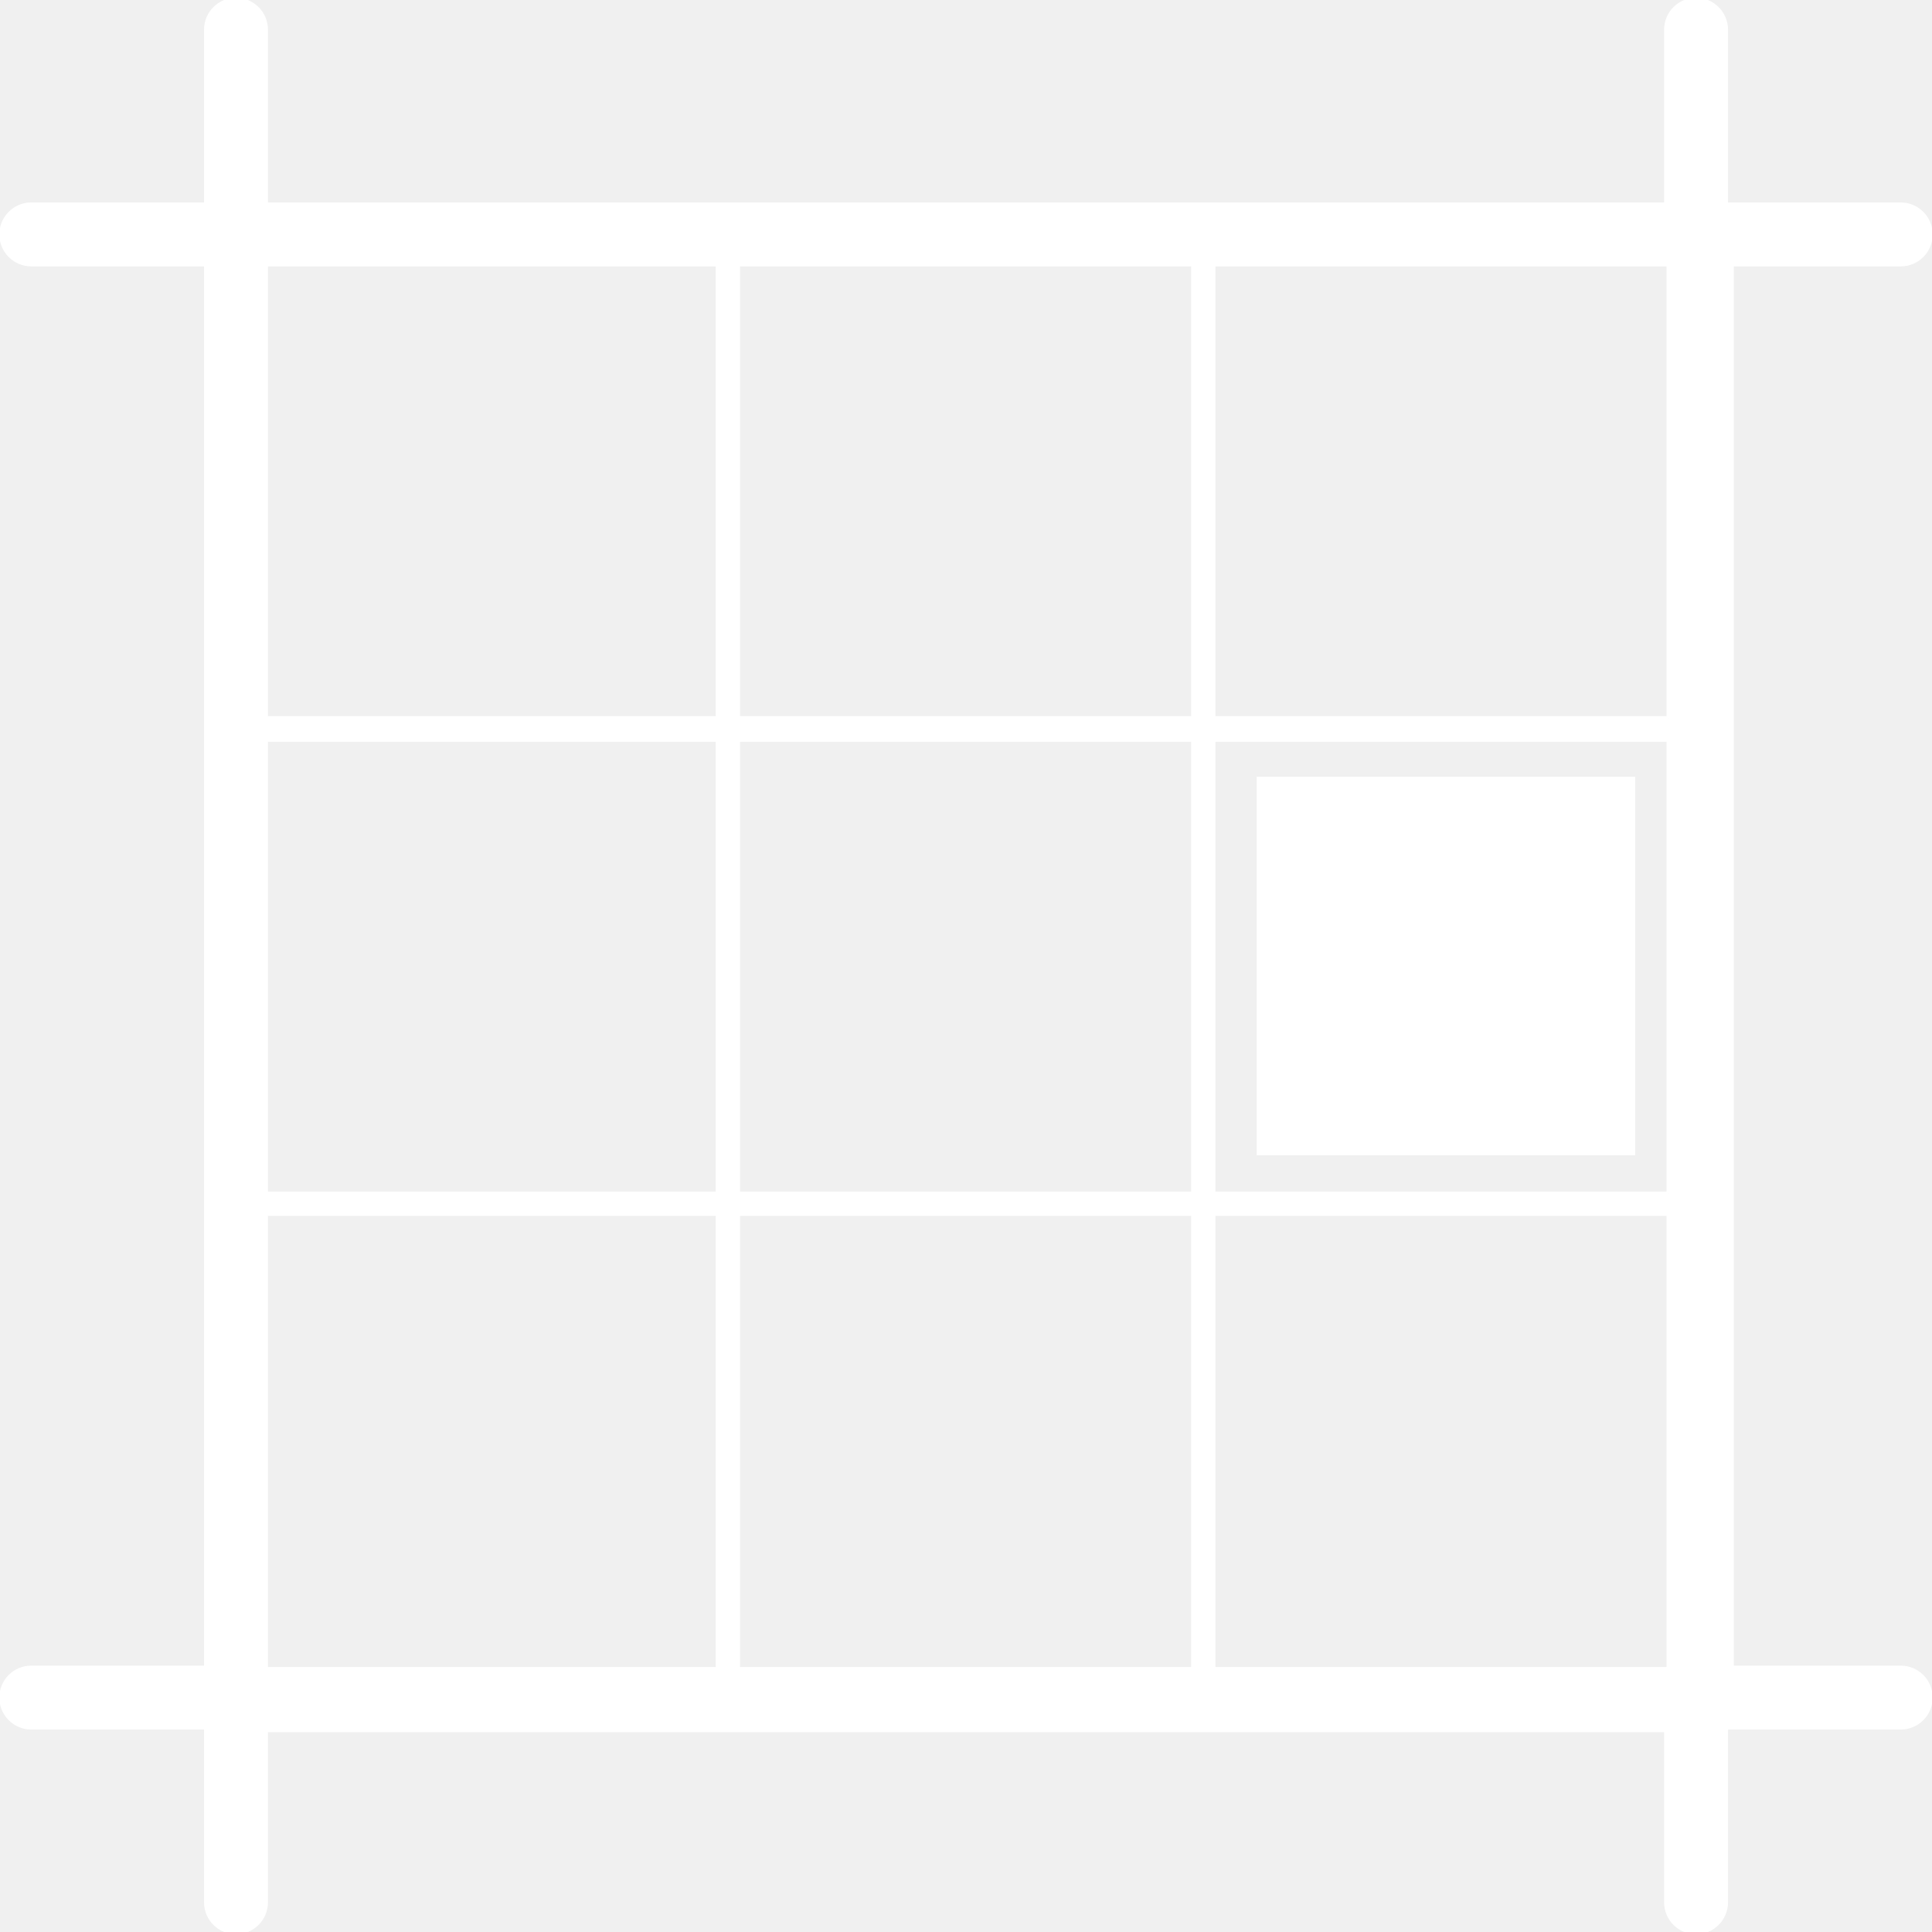
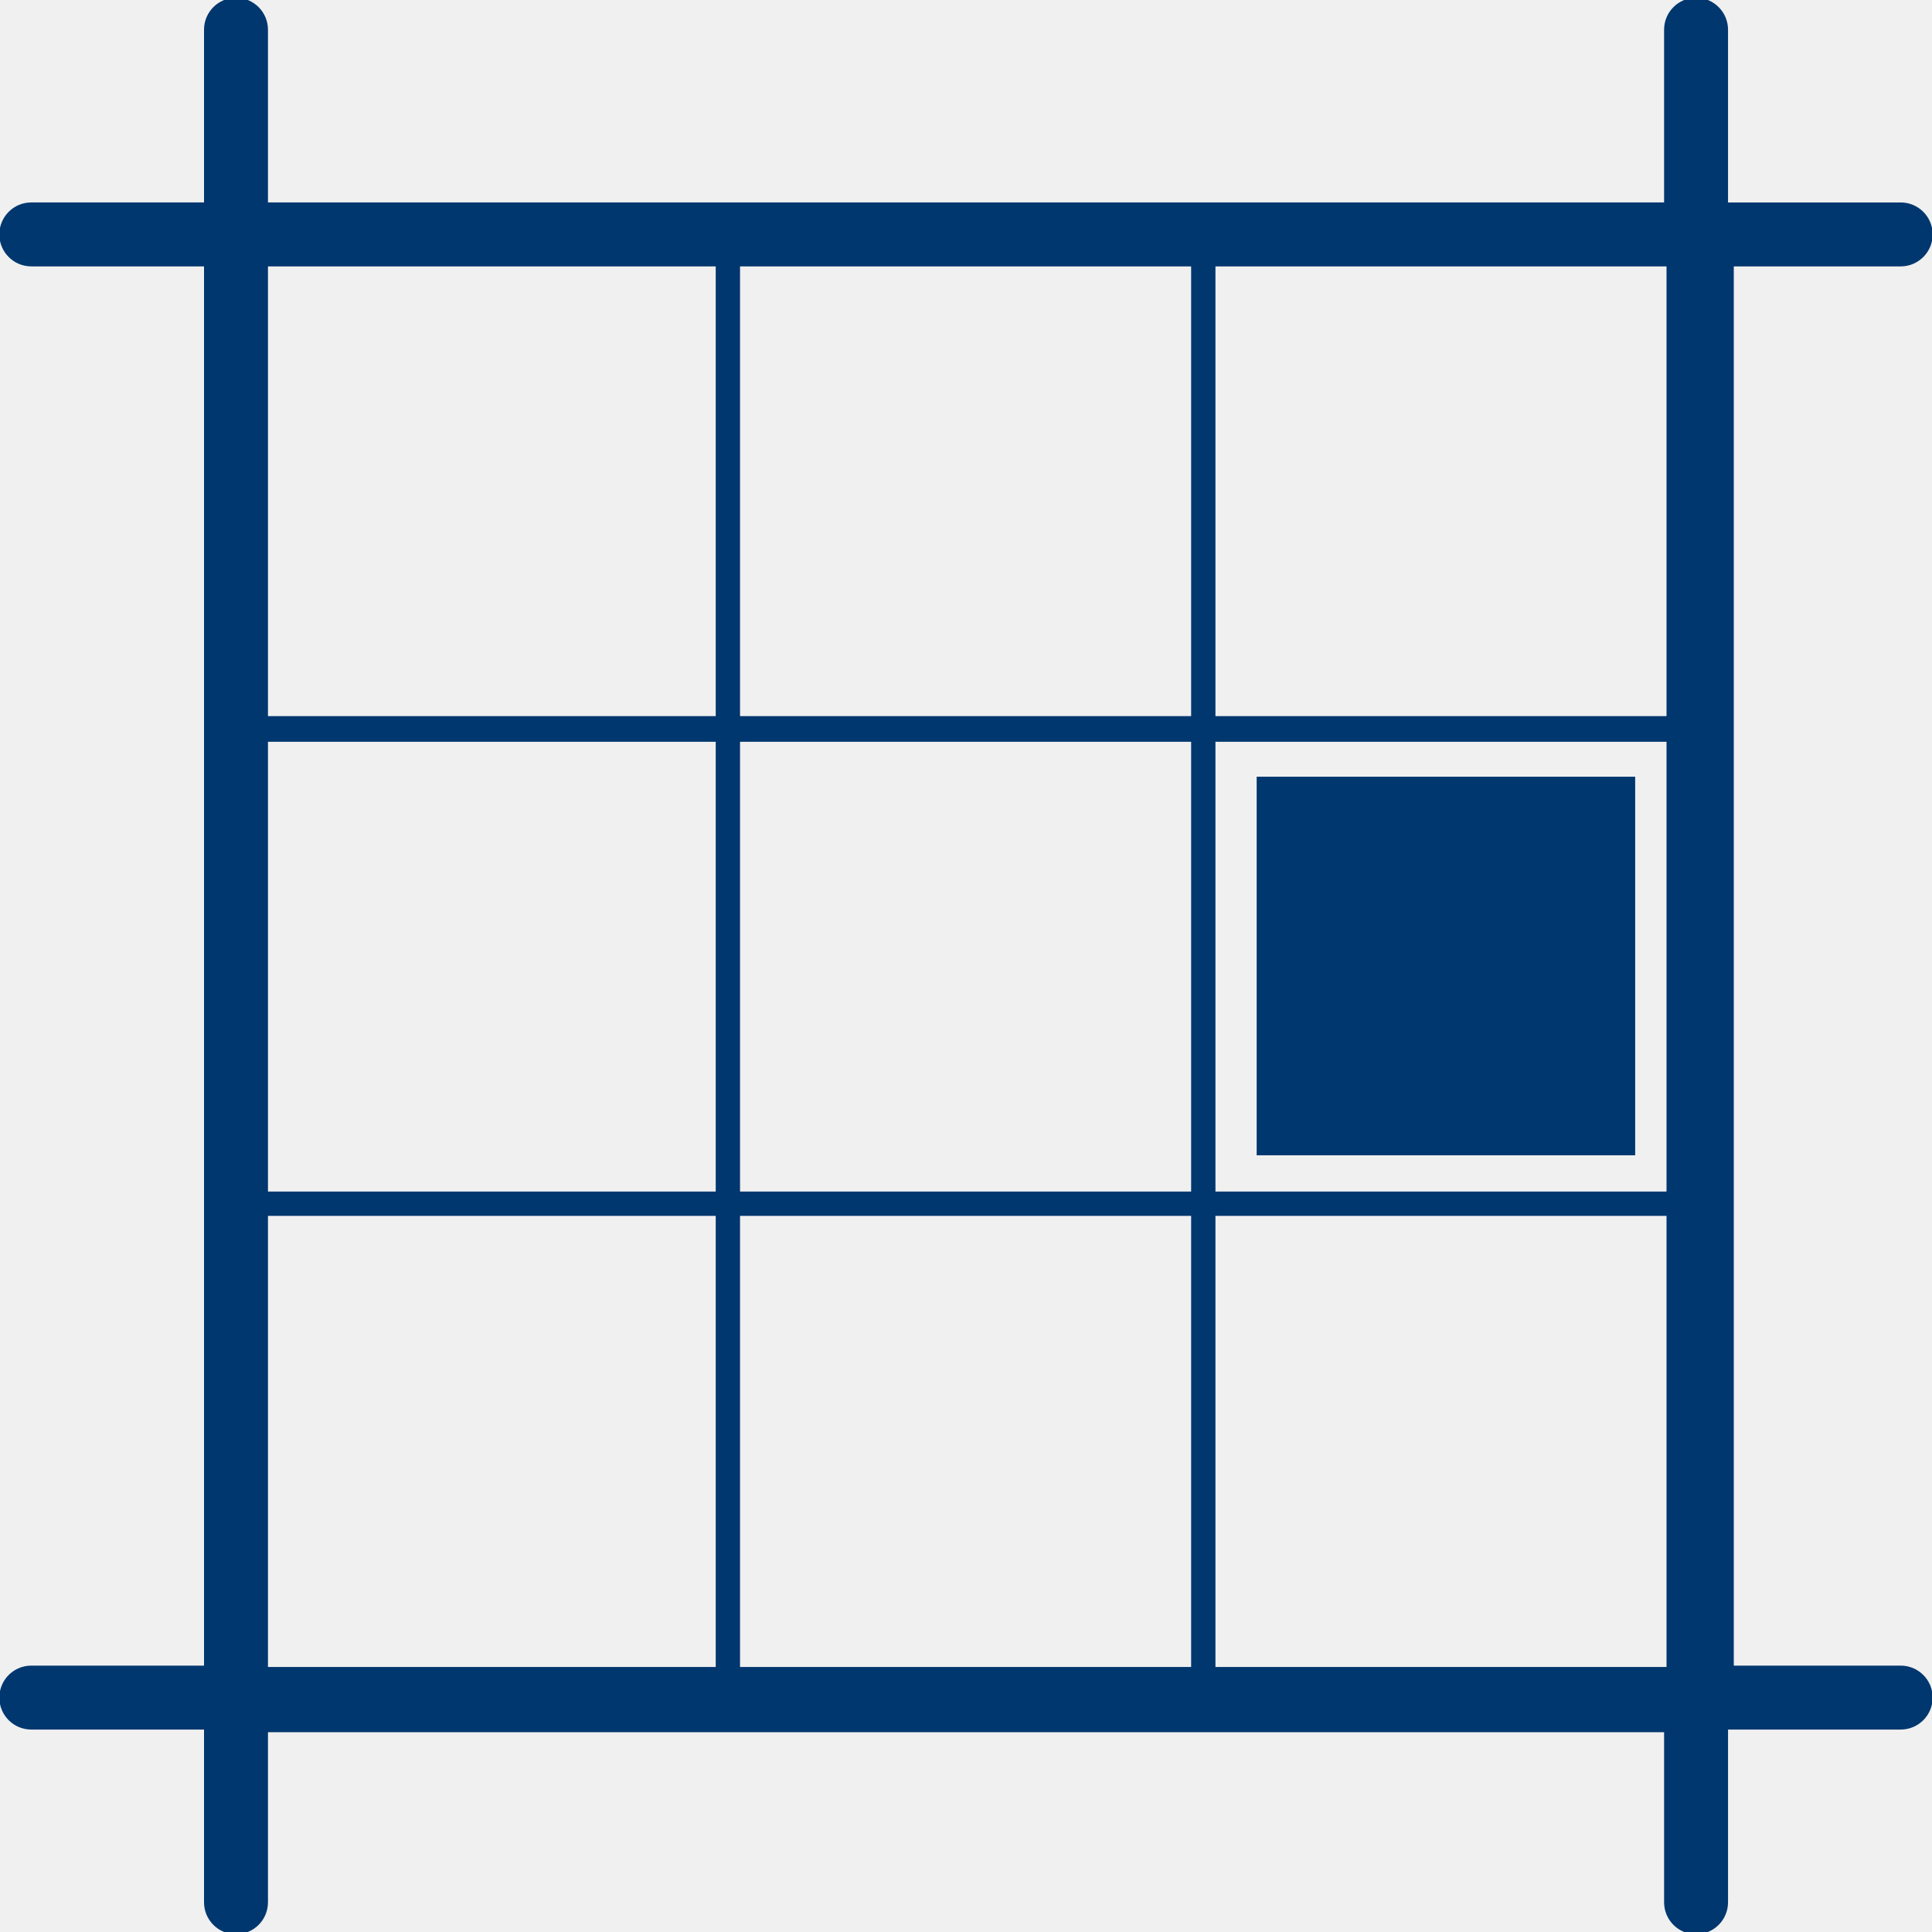
<svg xmlns="http://www.w3.org/2000/svg" version="1.1" id="Capa_1" x="0px" y="0px" width="427.887px" height="427.887px" viewBox="0 0 427.887 427.887" style="enable-background:new 0 0 427.887 427.887;" xml:space="preserve">
-   <g style="fill:#ffffff; stroke:#ffffff;">
+   <g style="fill:#00376f; stroke:#00376f;">
    <path d="M420.954,369.39h-37.467V58.501h37.467c3.636,0,6.58-2.949,6.58-6.58c0-3.638-2.944-6.583-6.58-6.583h-38.741V6.581   c0-3.631-2.95-6.581-6.581-6.581c-3.64,0-6.58,2.949-6.58,6.581v38.753H58.847V6.581C58.847,2.949,55.9,0,52.267,0   c-3.641,0-6.581,2.949-6.581,6.581v38.753H6.933c-3.638,0-6.58,2.945-6.58,6.583c0,3.631,2.942,6.581,6.58,6.581h38.753V369.39   H6.933c-3.638,0-6.58,2.949-6.58,6.58c0,3.641,2.942,6.581,6.58,6.581h38.753v38.755c0,3.631,2.94,6.581,6.581,6.581   c3.633,0,6.581-2.95,6.581-6.581v-38.167h310.205v38.167c0,3.631,2.94,6.581,6.58,6.581c3.631,0,6.581-2.95,6.581-6.581v-38.755   h38.741c3.636,0,6.58-2.94,6.58-6.581C427.534,372.339,424.59,369.39,420.954,369.39z M159.012,369.689H58.847V268.787h100.165   V369.689z M159.012,264.399H58.847v-100.61h100.165V264.399z M159.012,159.105H58.847V58.501h100.165V159.105z M264.304,369.689   H163.399V268.787h100.905V369.689z M264.304,264.399H163.399v-100.61h100.905V264.399z M264.304,159.105H163.399V58.501h100.905   V159.105z M369.593,369.689H268.69V268.787h100.902V369.689z M369.593,264.399H268.69v-100.61h100.902V264.399z M369.593,159.105   H268.69V58.501h100.902V159.105z M361.649,255.364h-82.831v-82.838h82.831V255.364z" />
  </g>
</svg>
